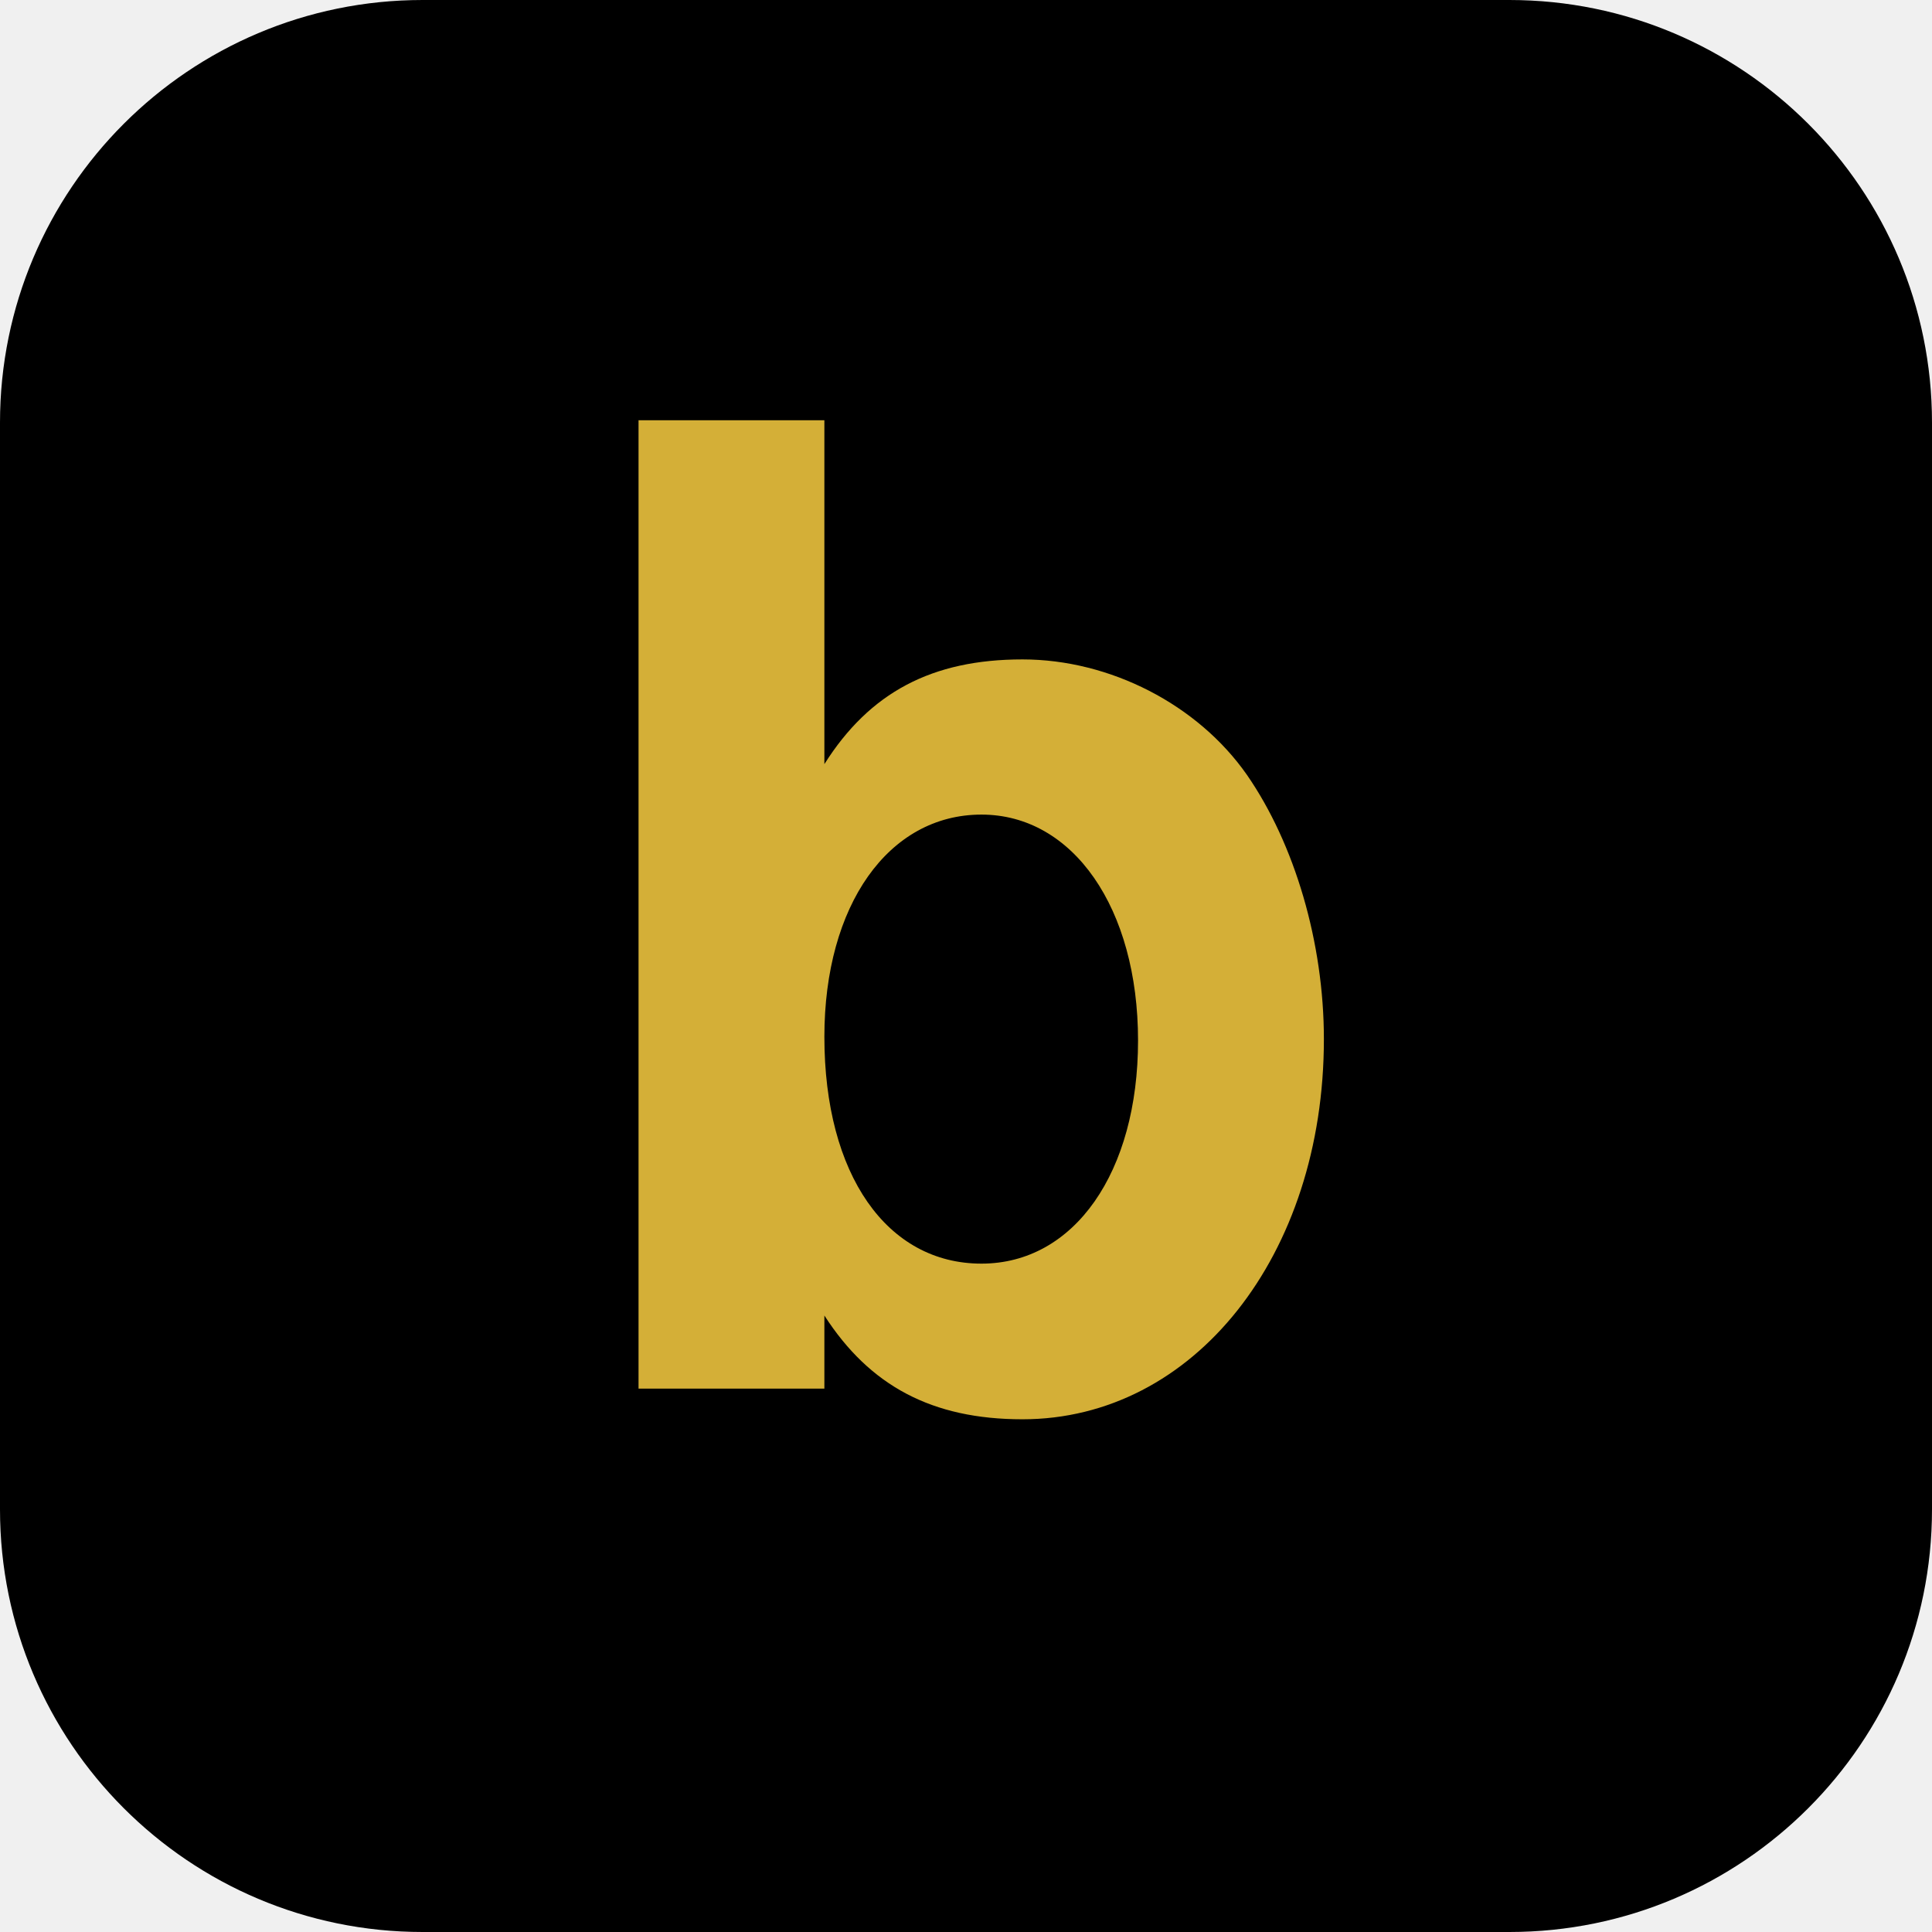
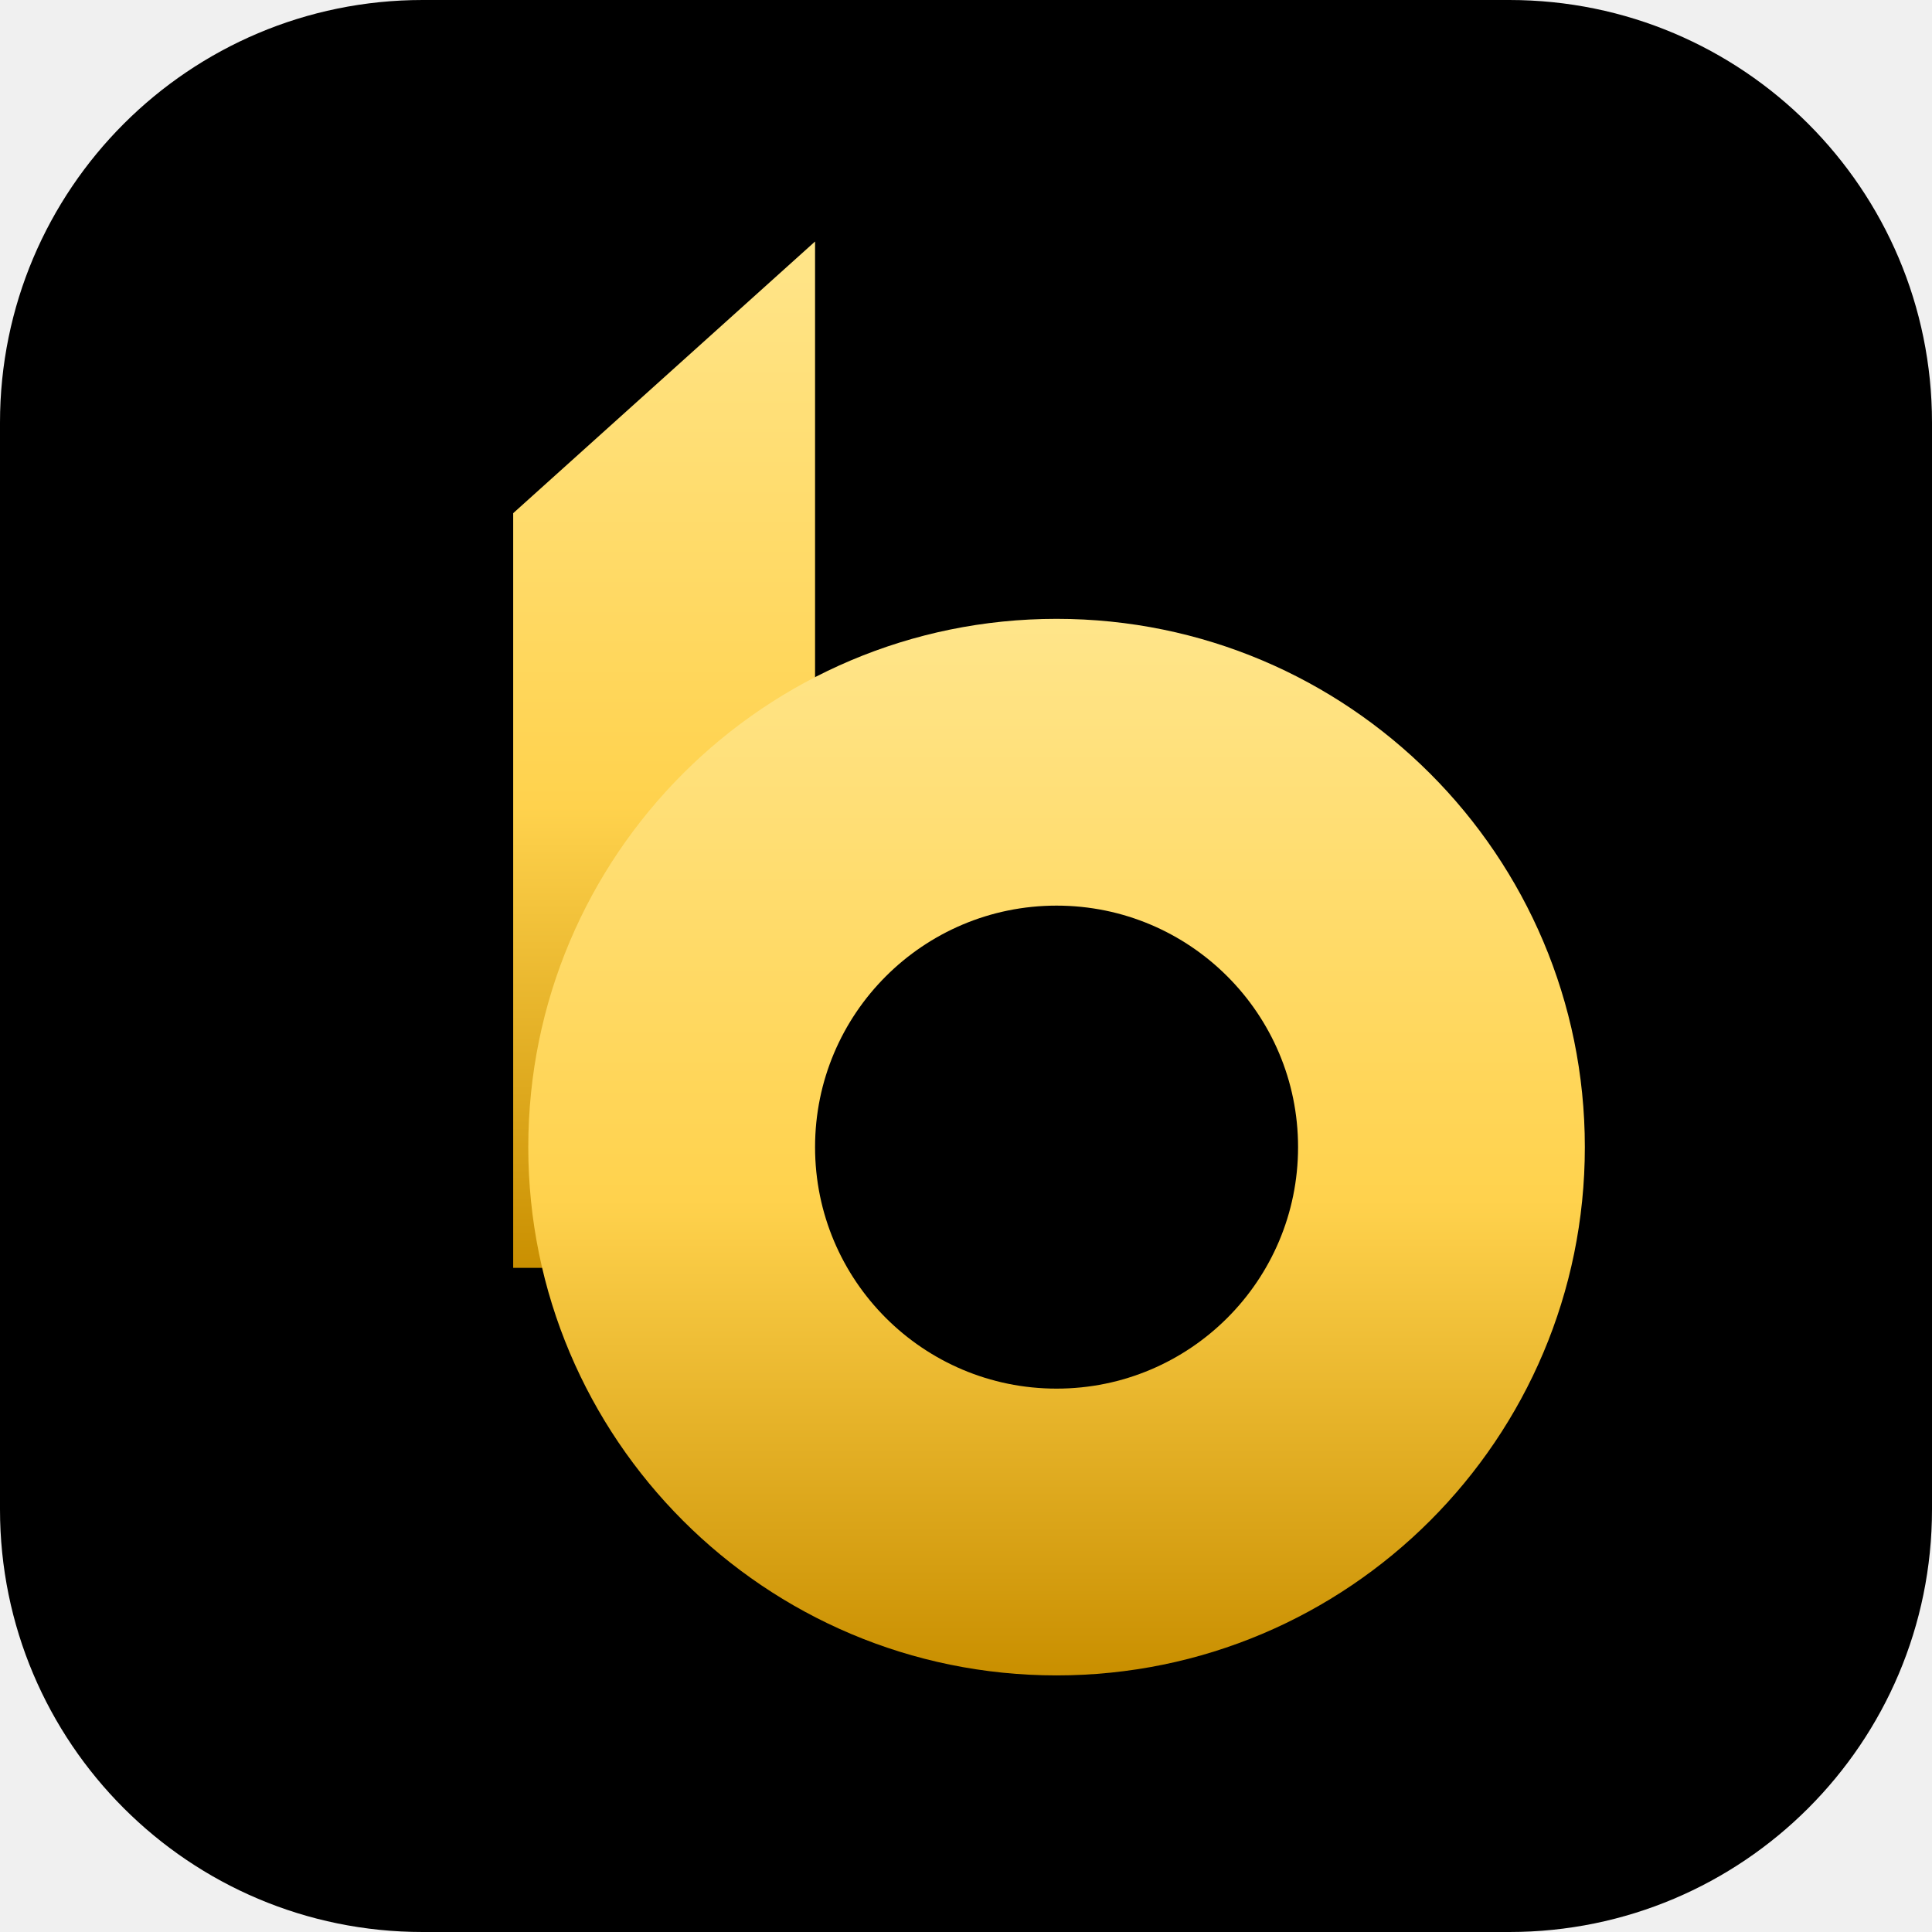
<svg xmlns="http://www.w3.org/2000/svg" viewBox="0 0 64 64">
+   <defs>
+     <linearGradient id="g" x1="0" y1="0" x2="0" y2="1">
+       <stop offset="0" stop-color="#FFE58A" />
+       <stop offset=".55" stop-color="#FFD24D" />
+       <stop offset="1" stop-color="#C98F00" />
+     </linearGradient>
+     <mask id="h">
+       <rect width="64" height="64" fill="#fff" />
+       <circle cx="35" cy="38" r="8" fill="#000" />
+     </mask>
+   </defs>
  <rect width="64" height="64" rx="14" fill="#000" />
-   <text x="32" y="46" font-family="Helvetica,Arial,sans-serif" font-weight="800" font-size="44" text-anchor="middle" fill="#d4af37">b</text>
+   <g fill="url(#g)" mask="url(#h)">
+     <polygon points="27,8 27,42 17,42 17,17" />
+     <circle cx="35" cy="38" r="17.5" />
+   </g>
</svg>
